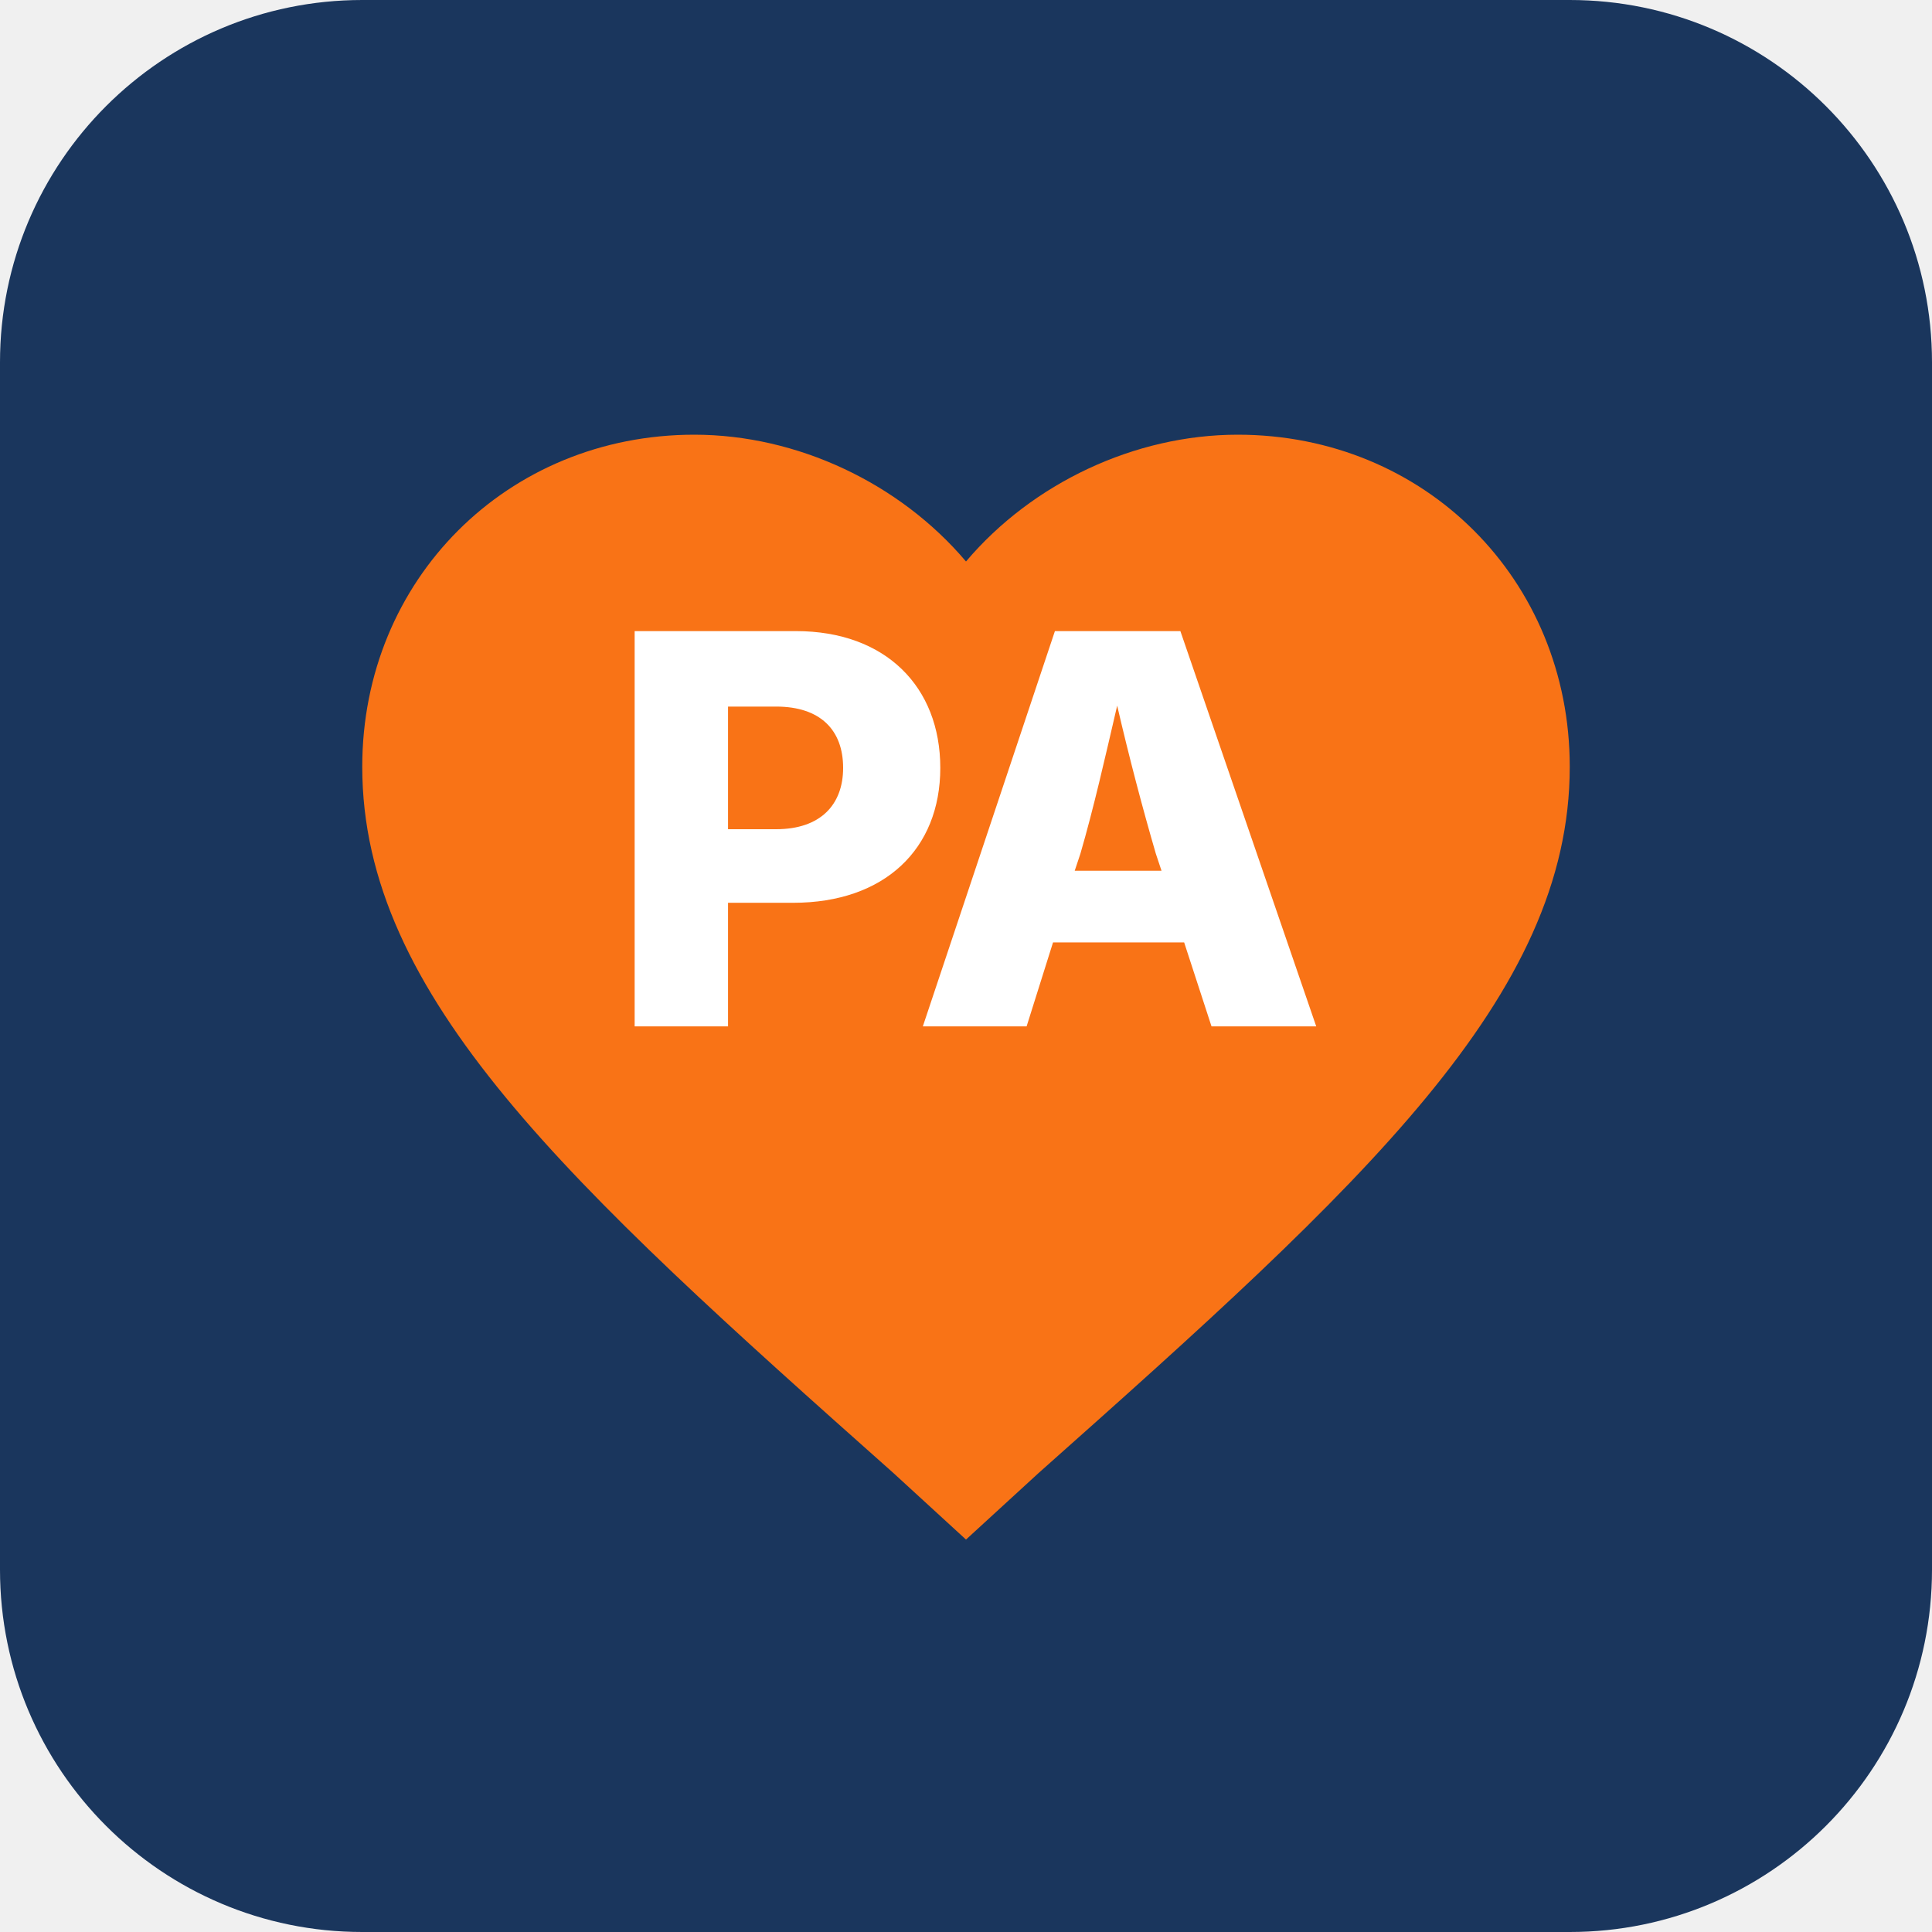
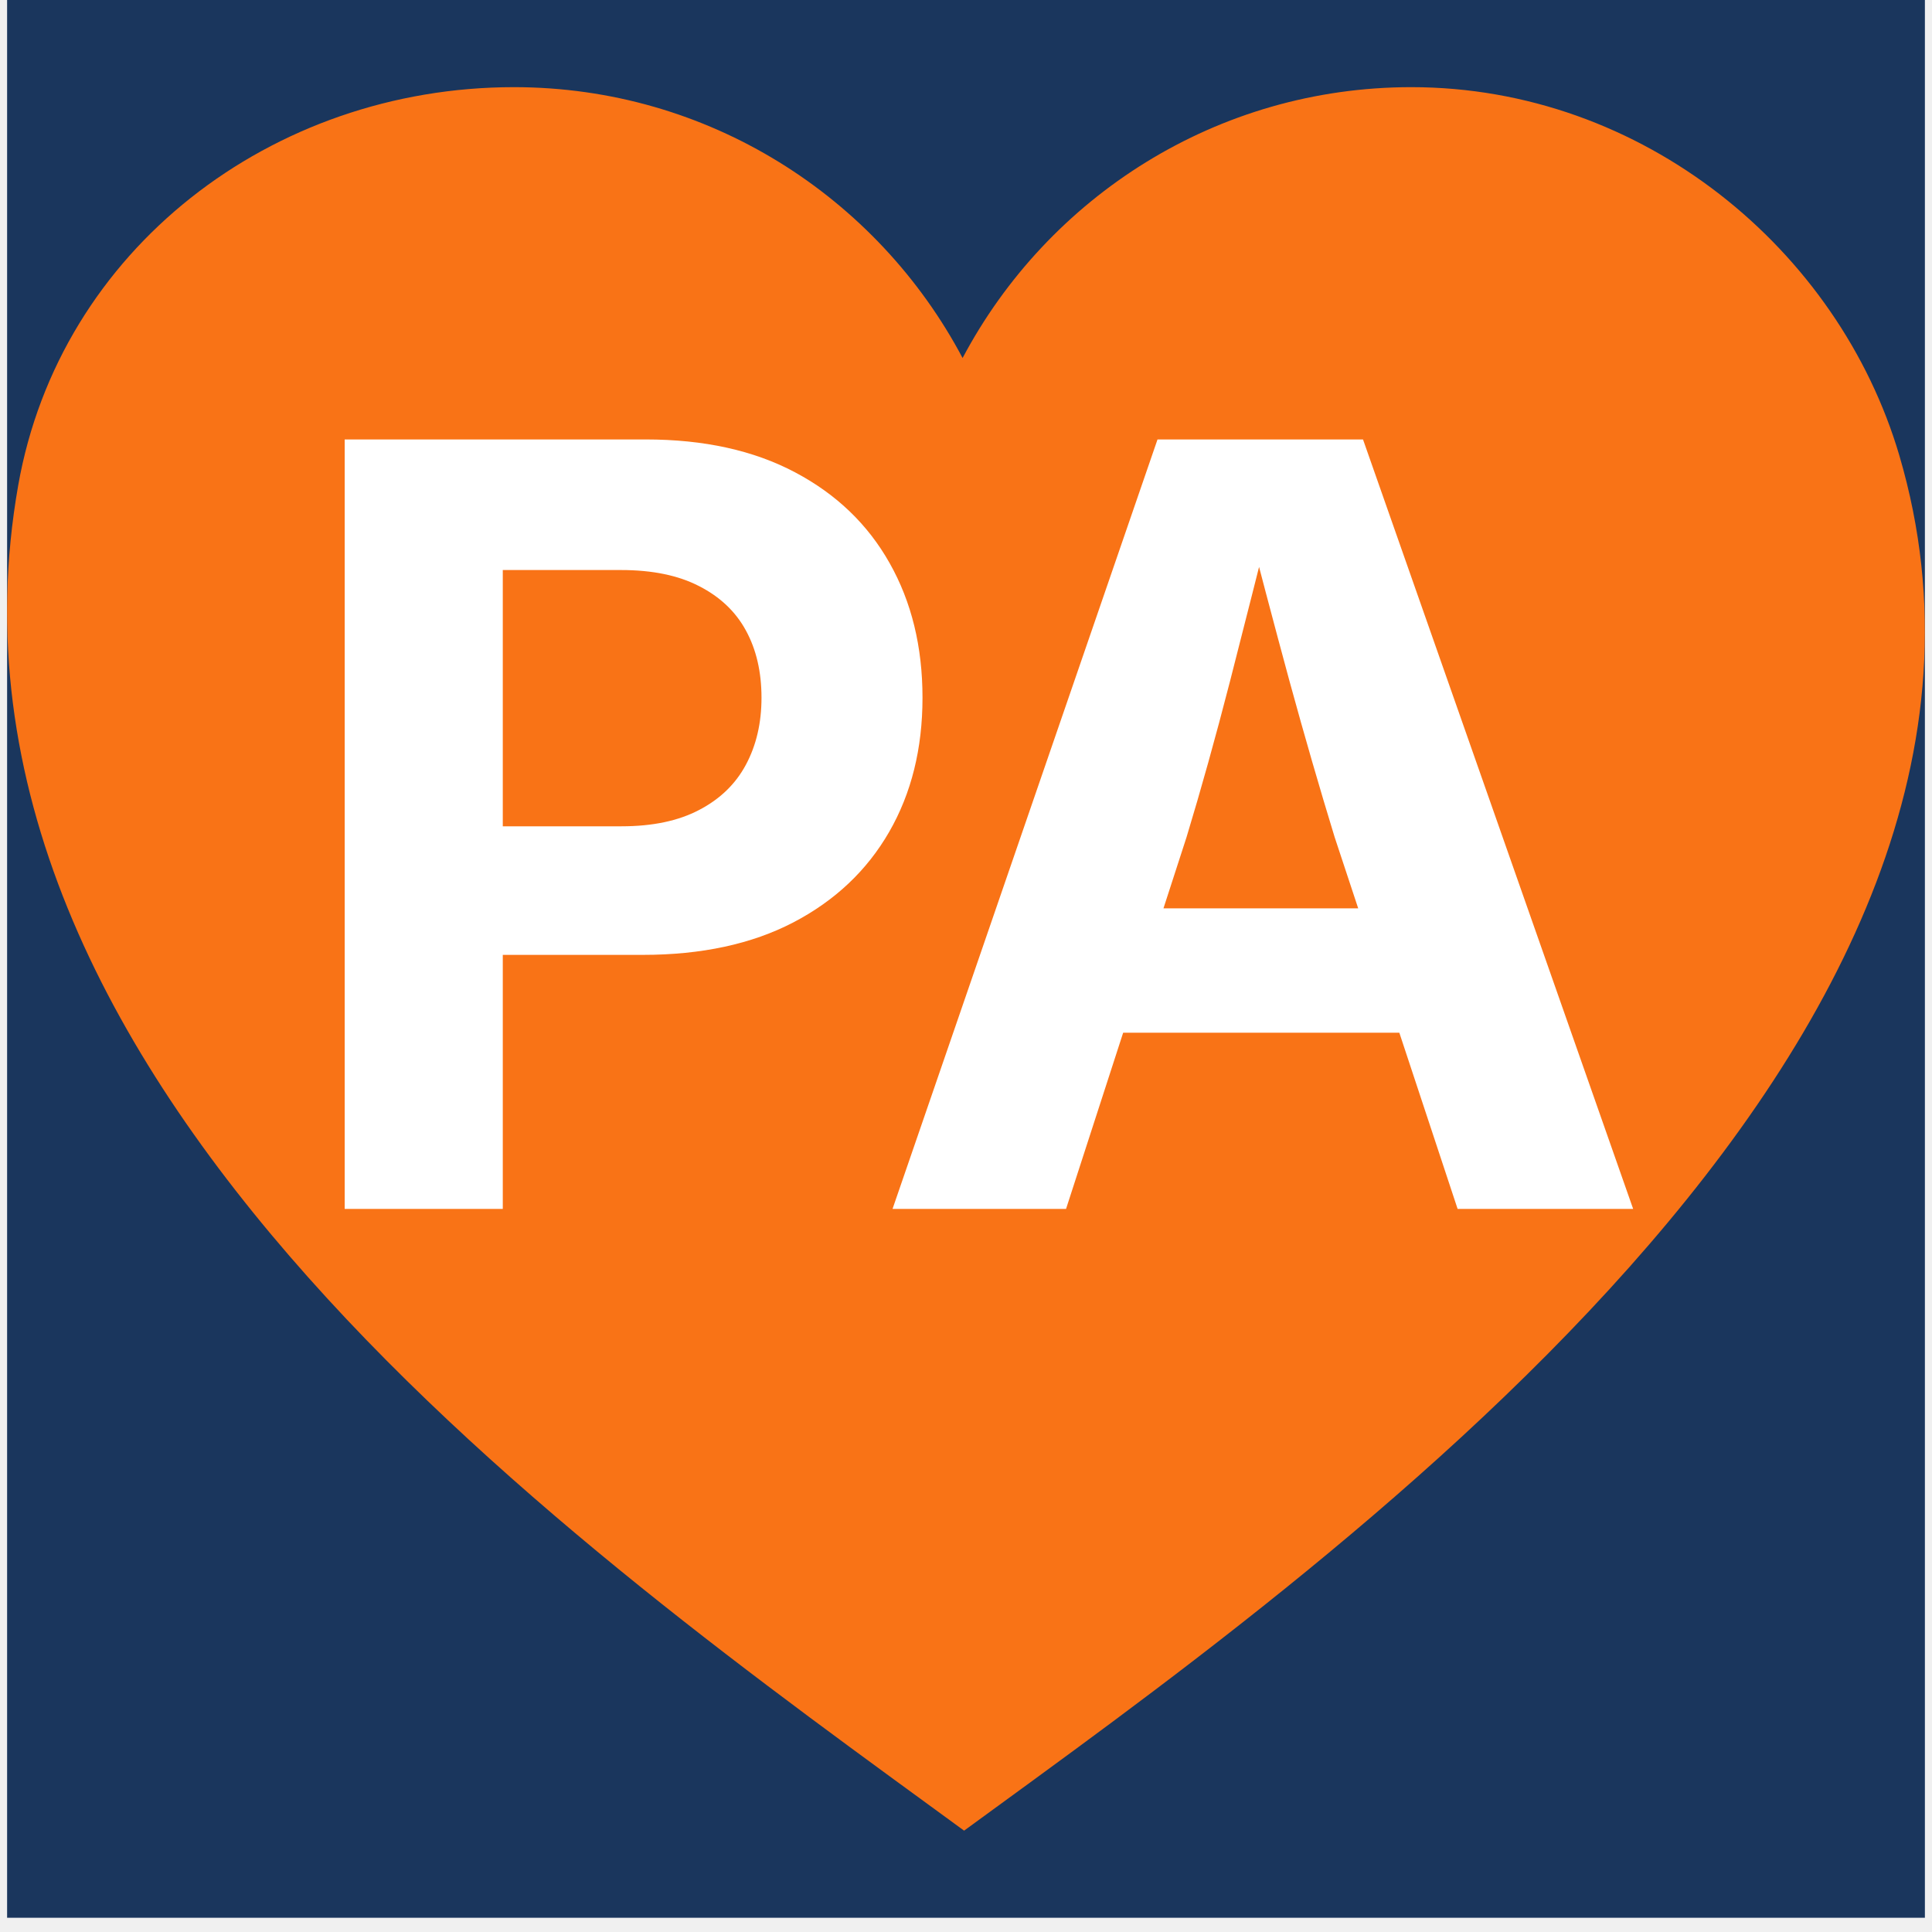
- <svg xmlns="http://www.w3.org/2000/svg" width="32" height="32" viewBox="0 0 32 32">
-   <rect width="32" height="32" rx="6" fill="#1a365d" />
-   <path d="M16 25.5l-1.2-1.1C9.4 19.6 6 16.5 6 12.7 6 9.6 8.4 7.2 11.5 7.2c1.7 0 3.4.8 4.5 2.1C17.1 8 18.8 7.2 20.5 7.2 23.6 7.2 26 9.6 26 12.7c0 3.8-3.4 6.9-8.8 11.7L16 25.5z" fill="#f97316" />
-   <text x="16" y="17" text-anchor="middle" font-family="Inter, -apple-system, sans-serif" font-size="9" font-weight="800" fill="#ffffff">PA</text>
+ <svg xmlns="http://www.w3.org/2000/svg" width="180" zoomAndPan="magnify" viewBox="0 0 135 135" height="180" preserveAspectRatio="xMidYMid meet" version="1.0">
+   <defs>
+     <g />
+     <clipPath id="5292017ba8">
+       <path d="M 0.496 0 L 134.504 0 L 134.504 134.008 L 0.496 134.008 Z M 0.496 0 " clip-rule="nonzero" />
+     </clipPath>
+     <clipPath id="7df931c285">
+       <path d="M 0.496 6.09 L 134.504 6.09 L 134.504 127.918 L 0.496 127.918 Z M 0.496 6.09 " clip-rule="nonzero" />
+     </clipPath>
+     <clipPath id="ac4b247432">
+       <path d="M 132.719 31.832 C 128.48 17.438 114.797 6.09 98.617 6.09 C 85.031 6.09 73.23 13.758 67.262 25.016 C 61.297 13.758 49.496 6.09 35.91 6.09 C 18.984 6.09 4.18 17.438 1.273 33.91 C -6.094 75.676 40.617 108.367 67.367 127.918 C 92.098 109.844 144.84 72.988 132.719 31.832 Z M 132.719 31.832 " clip-rule="nonzero" />
+     </clipPath>
+     <clipPath id="cb96fc9b0e">
+       <path d="M 0.496 0.09 L 134.504 0.09 L 134.504 121.918 L 0.496 121.918 Z M 0.496 0.09 " clip-rule="nonzero" />
+     </clipPath>
+     <clipPath id="0f482da729">
+       <path d="M 132.719 25.832 C 128.48 11.438 114.797 0.09 98.617 0.09 C 85.031 0.09 73.23 7.758 67.262 19.016 C 61.297 7.758 49.496 0.09 35.91 0.09 C 18.984 0.09 4.18 11.438 1.273 27.91 C -6.094 69.676 40.617 102.367 67.367 121.918 C 92.098 103.844 144.84 66.988 132.719 25.832 Z M 132.719 25.832 " clip-rule="nonzero" />
+     </clipPath>
+     <clipPath id="a0b2a4895e">
+       <rect x="0" width="135" y="0" height="122" />
+     </clipPath>
+     <clipPath id="1c8293e515">
+       <rect x="0" width="97" y="0" height="91" />
+     </clipPath>
+   </defs>
+   <g clip-path="url(#5292017ba8)">
+     <path fill="#ffffff" d="M 0.496 0 L 134.504 0 L 134.504 134.008 L 0.496 134.008 Z M 0.496 0 " fill-opacity="1" fill-rule="nonzero" />
+     <path fill="#1a365d" d="M 0.496 0 L 134.504 0 L 134.504 134.008 L 0.496 134.008 Z M 0.496 0 " fill-opacity="1" fill-rule="nonzero" />
+   </g>
+   <g clip-path="url(#7df931c285)">
+     <g clip-path="url(#ac4b247432)">
+       <g transform="matrix(1, 0, 0, 1, 0.000000000000000056, 6)">
+         <g clip-path="url(#a0b2a4895e)">
+           <g clip-path="url(#cb96fc9b0e)">
+             <g clip-path="url(#0f482da729)">
+               <path fill="#f97316" d="M 0.496 0.09 L 134.695 0.09 L 134.695 121.918 L 0.496 121.918 Z M 0.496 0.09 " fill-opacity="1" fill-rule="nonzero" />
+             </g>
+           </g>
+         </g>
+       </g>
+     </g>
+   </g>
+   <g transform="matrix(1, 0, 0, 1, 19, 12)">
+     <g clip-path="url(#1c8293e515)">
+       <g fill="#ffffff" fill-opacity="1">
+         <g transform="translate(0.42938, 72.47256)">
+           <g>
+             <path d="M 4.656 0 L 4.656 -53.766 L 25.688 -53.766 C 29.758 -53.766 33.238 -53 36.125 -51.469 C 39.008 -49.945 41.211 -47.832 42.734 -45.125 C 44.266 -42.414 45.031 -39.281 45.031 -35.719 C 45.031 -32.164 44.254 -29.039 42.703 -26.344 C 41.148 -23.645 38.914 -21.535 36 -20.016 C 33.094 -18.504 29.586 -17.75 25.484 -17.75 L 11.656 -17.75 L 11.656 -26.734 L 24 -26.734 C 26.164 -26.734 27.973 -27.113 29.422 -27.875 C 30.879 -28.633 31.969 -29.688 32.688 -31.031 C 33.414 -32.383 33.781 -33.945 33.781 -35.719 C 33.781 -37.531 33.414 -39.098 32.688 -40.422 C 31.969 -41.742 30.879 -42.773 29.422 -43.516 C 27.973 -44.266 26.156 -44.641 23.969 -44.641 L 15.703 -44.641 L 15.703 0 Z M 4.656 0 " />
+           </g>
+         </g>
+       </g>
+       <g fill="#ffffff" fill-opacity="1">
+         <g transform="translate(41.92925, 72.47256)">
+           <g>
+             <path d="M 1.438 0 L 19.953 -53.766 L 34.312 -53.766 L 53.188 0 L 40.922 0 L 32.328 -25.984 C 31.297 -29.348 30.242 -32.984 29.172 -36.891 C 28.109 -40.805 26.973 -45.109 25.766 -49.797 L 28.297 -49.797 C 27.117 -45.109 26.023 -40.797 25.016 -36.859 C 24.004 -32.93 22.992 -29.305 21.984 -25.984 L 13.562 0 Z M 13.031 -12.312 L 13.031 -21 L 41.609 -21 L 41.609 -12.312 Z M 13.031 -12.312 " />
+           </g>
+         </g>
+       </g>
+     </g>
+   </g>
</svg>
